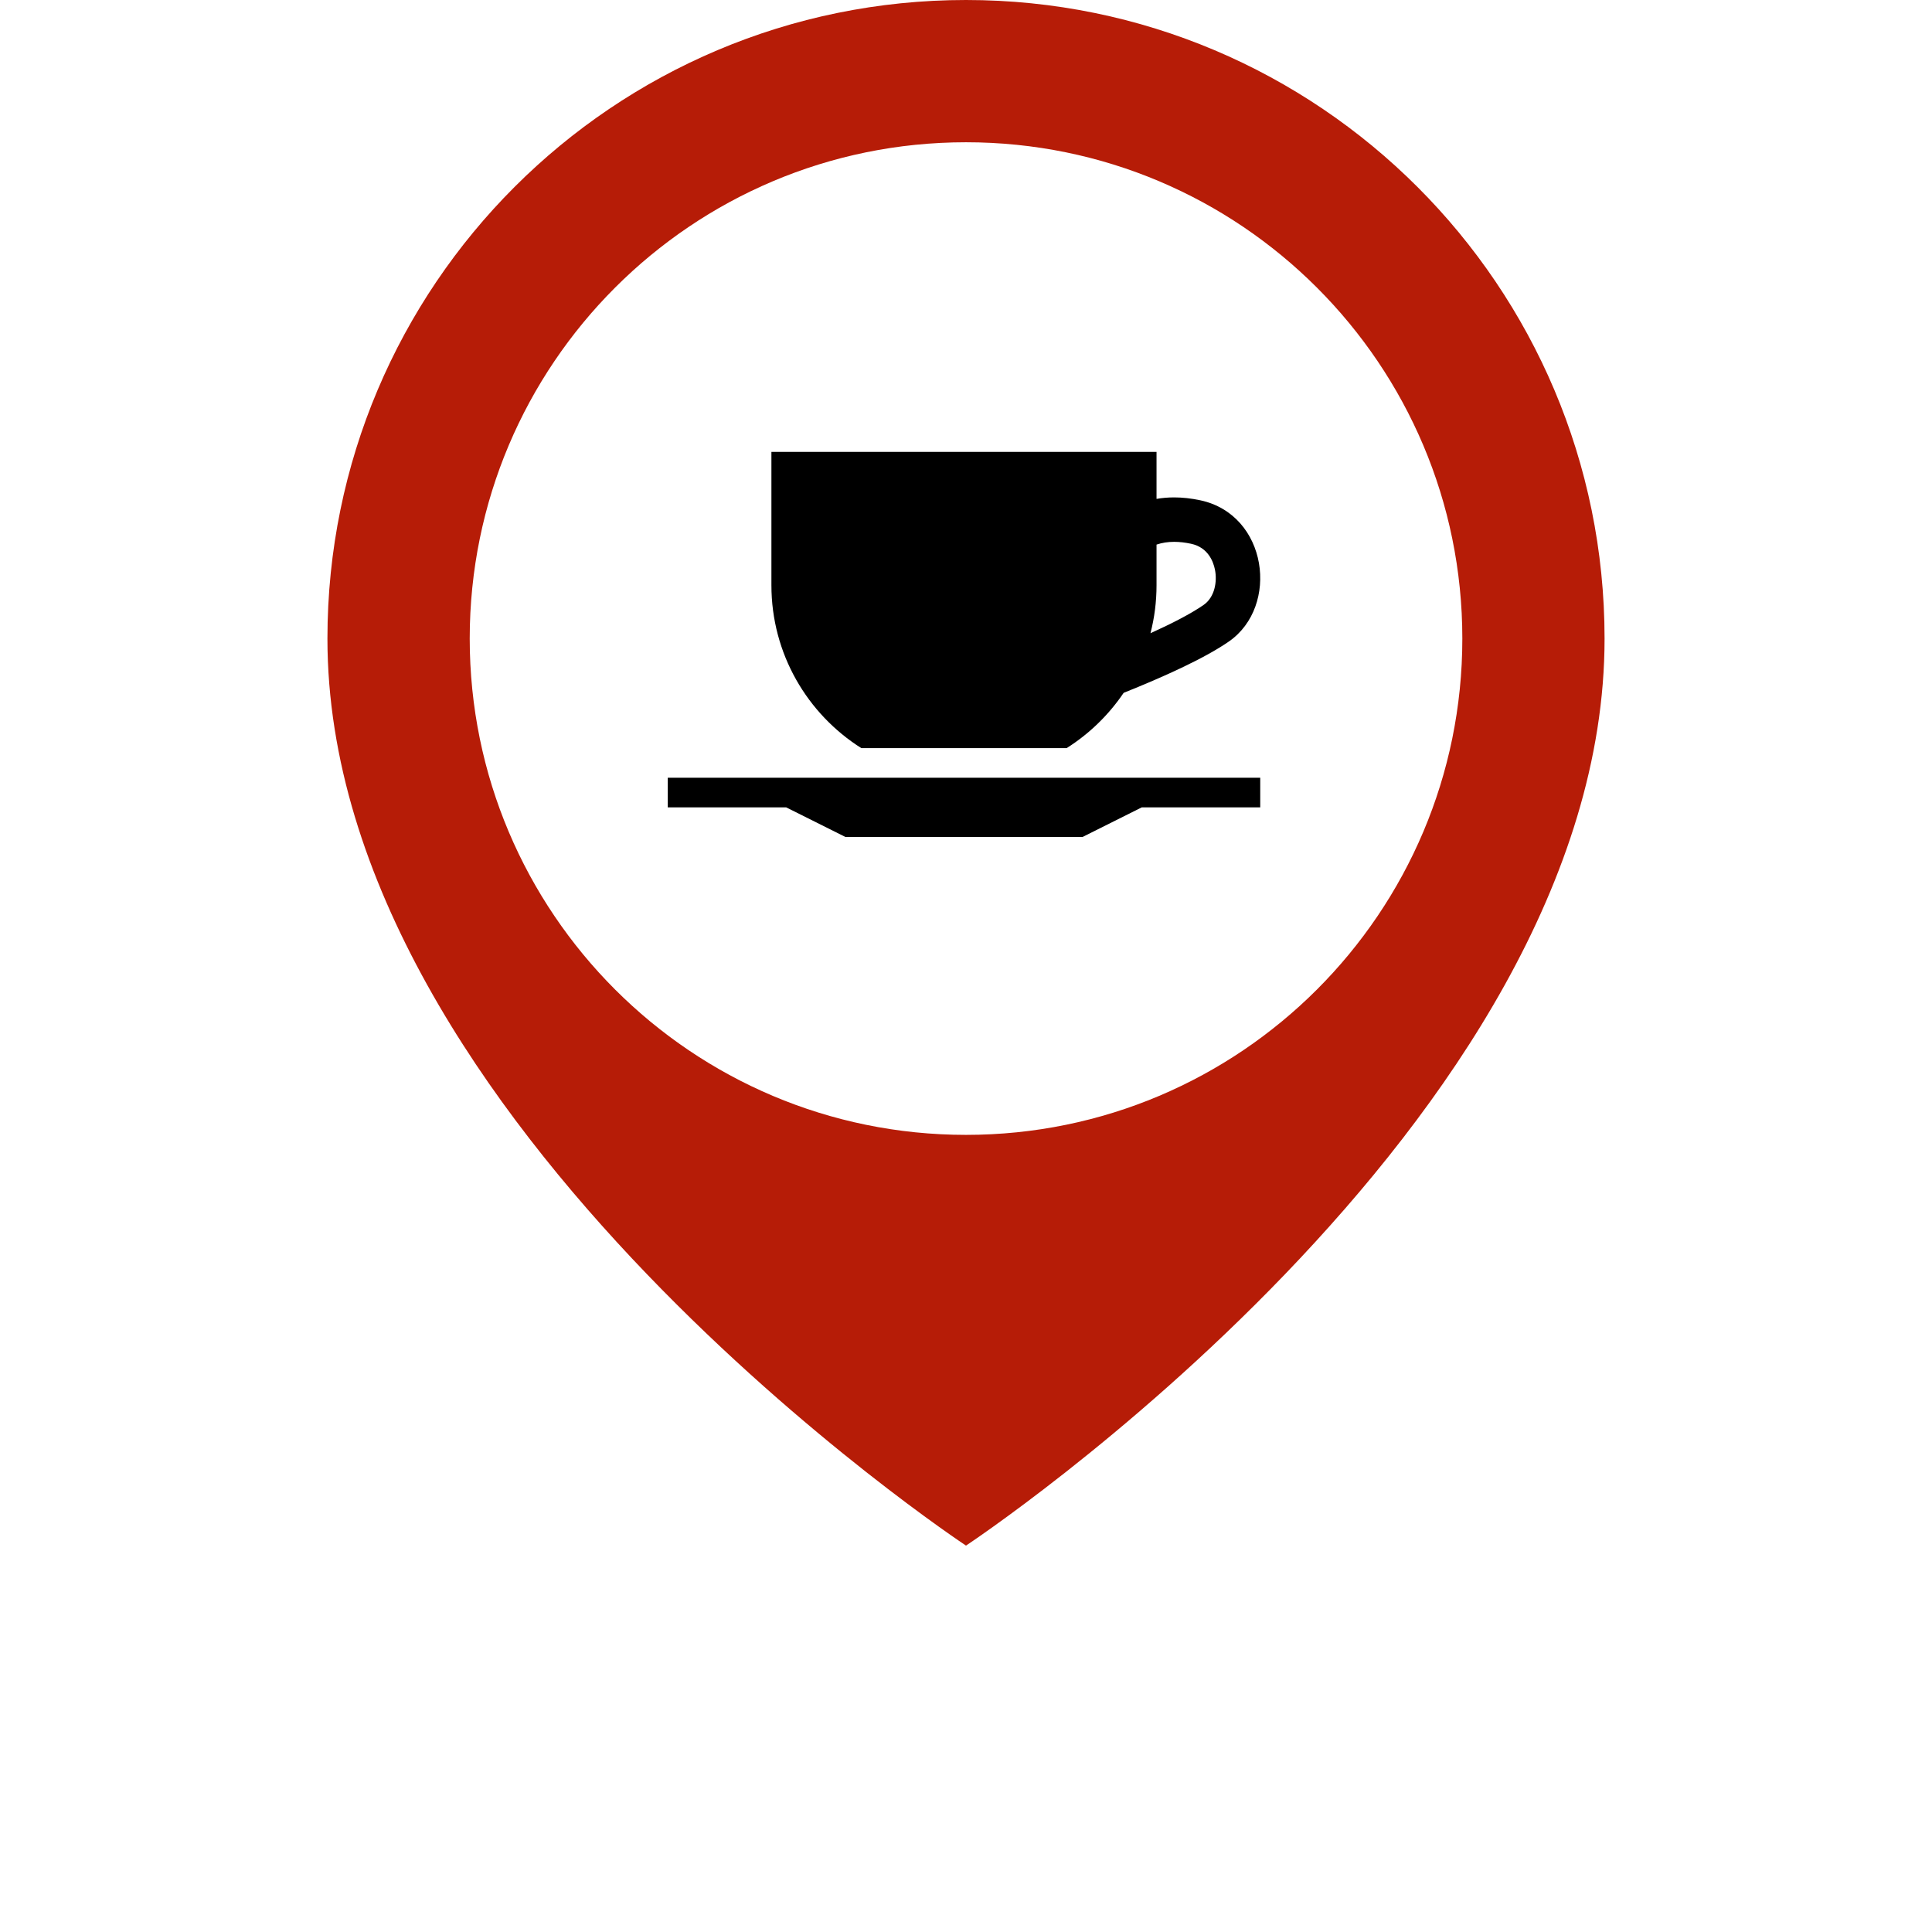
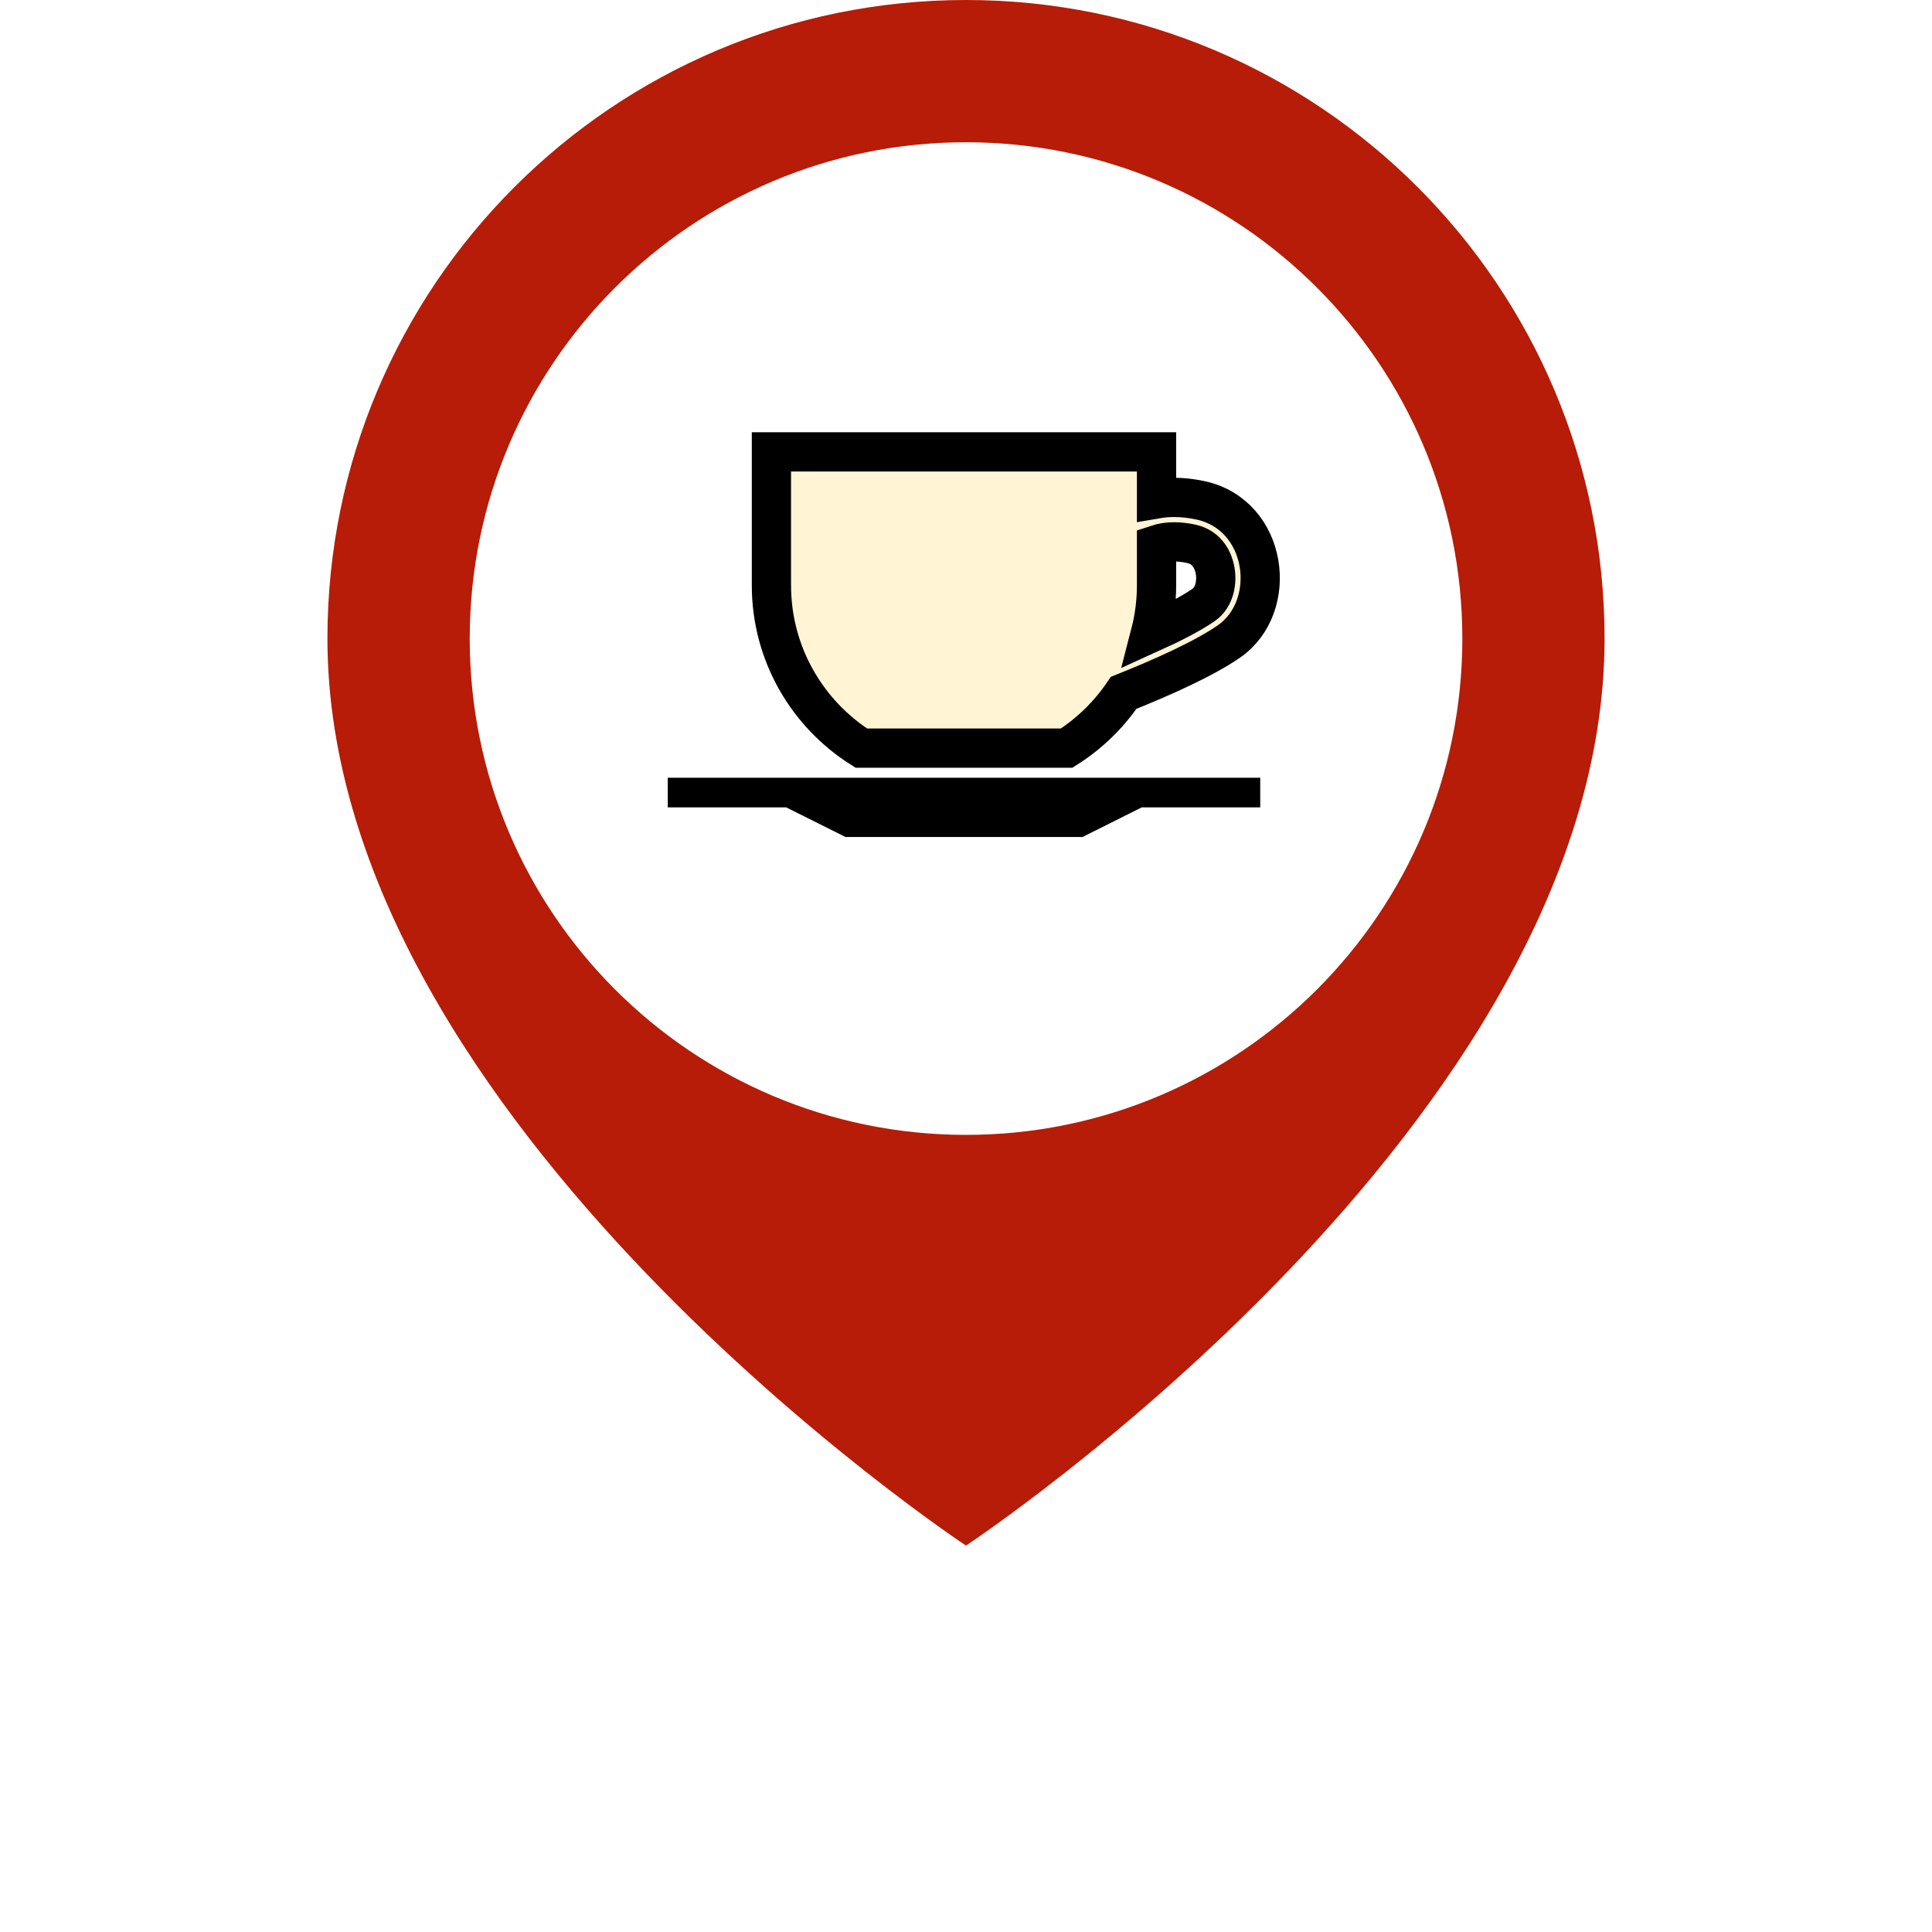
<svg xmlns="http://www.w3.org/2000/svg" version="1.1" x="0px" y="-1px" width="55" height="55" viewBox="0 0 512 640" xml:space="preserve">
  <g>
    <path fill="#B61C07" d="M256,0C139.167,0,44.467,94.708,44.467,211.533C44.467,372.184,256,512,256,512s211.533-139.816,211.533-300.467   C467.533,94.708,372.833,0,256,0z M256,375.941c-90.8,0-164.4-73.6-164.4-164.408c0-90.8,73.601-164.408,164.4-164.408   s164.417,73.608,164.417,164.408C420.417,302.342,346.8,375.941,256,375.941z" />
-     <path d="M221.333,247.829h68c7.492-4.729,13.926-10.983,18.892-18.316c12.867-5.15,26.708-11.35,34.867-17.013   c16.8-11.658,12.883-41.992-9.476-46.771c-3.059-0.65-5.941-0.958-8.675-0.958c-2.024,0-3.967,0.17-5.825,0.492v-15.567h-10.024   H201.575h-10.034v44.163C191.542,216.583,203.441,236.533,221.333,247.829z M319.116,193.858v-13.454   c1.834-0.612,3.759-0.913,5.825-0.913c1.741,0,3.634,0.212,5.601,0.633c5.641,1.208,7.383,5.888,7.925,8.571   c0.8,3.975-0.059,9.138-3.767,11.708c-4.209,2.917-10.509,6.154-17.592,9.358C318.425,204.675,319.116,199.35,319.116,193.858z" />
+     <path fill="#fff5d5" stroke="black" stroke-width="13" stroke-linecap="round" d="M221.333,247.829h68c7.492-4.729,13.926-10.983,18.892-18.316c12.867-5.15,26.708-11.35,34.867-17.013   c16.8-11.658,12.883-41.992-9.476-46.771c-3.059-0.65-5.941-0.958-8.675-0.958c-2.024,0-3.967,0.17-5.825,0.492v-15.567h-10.024   H201.575h-10.034v44.163C191.542,216.583,203.441,236.533,221.333,247.829z M319.116,193.858v-13.454   c1.834-0.612,3.759-0.913,5.825-0.913c1.741,0,3.634,0.212,5.601,0.633c5.641,1.208,7.383,5.888,7.925,8.571   c0.8,3.975-0.059,9.138-3.767,11.708c-4.209,2.917-10.509,6.154-17.592,9.358C318.425,204.675,319.116,199.35,319.116,193.858z" />
    <polygon points="157.2,267.459 196.45,267.459 216.083,277.267 294.592,277.267 314.208,267.459 353.467,267.459 353.467,257.642    157.2,257.642  " />
  </g>
</svg>
